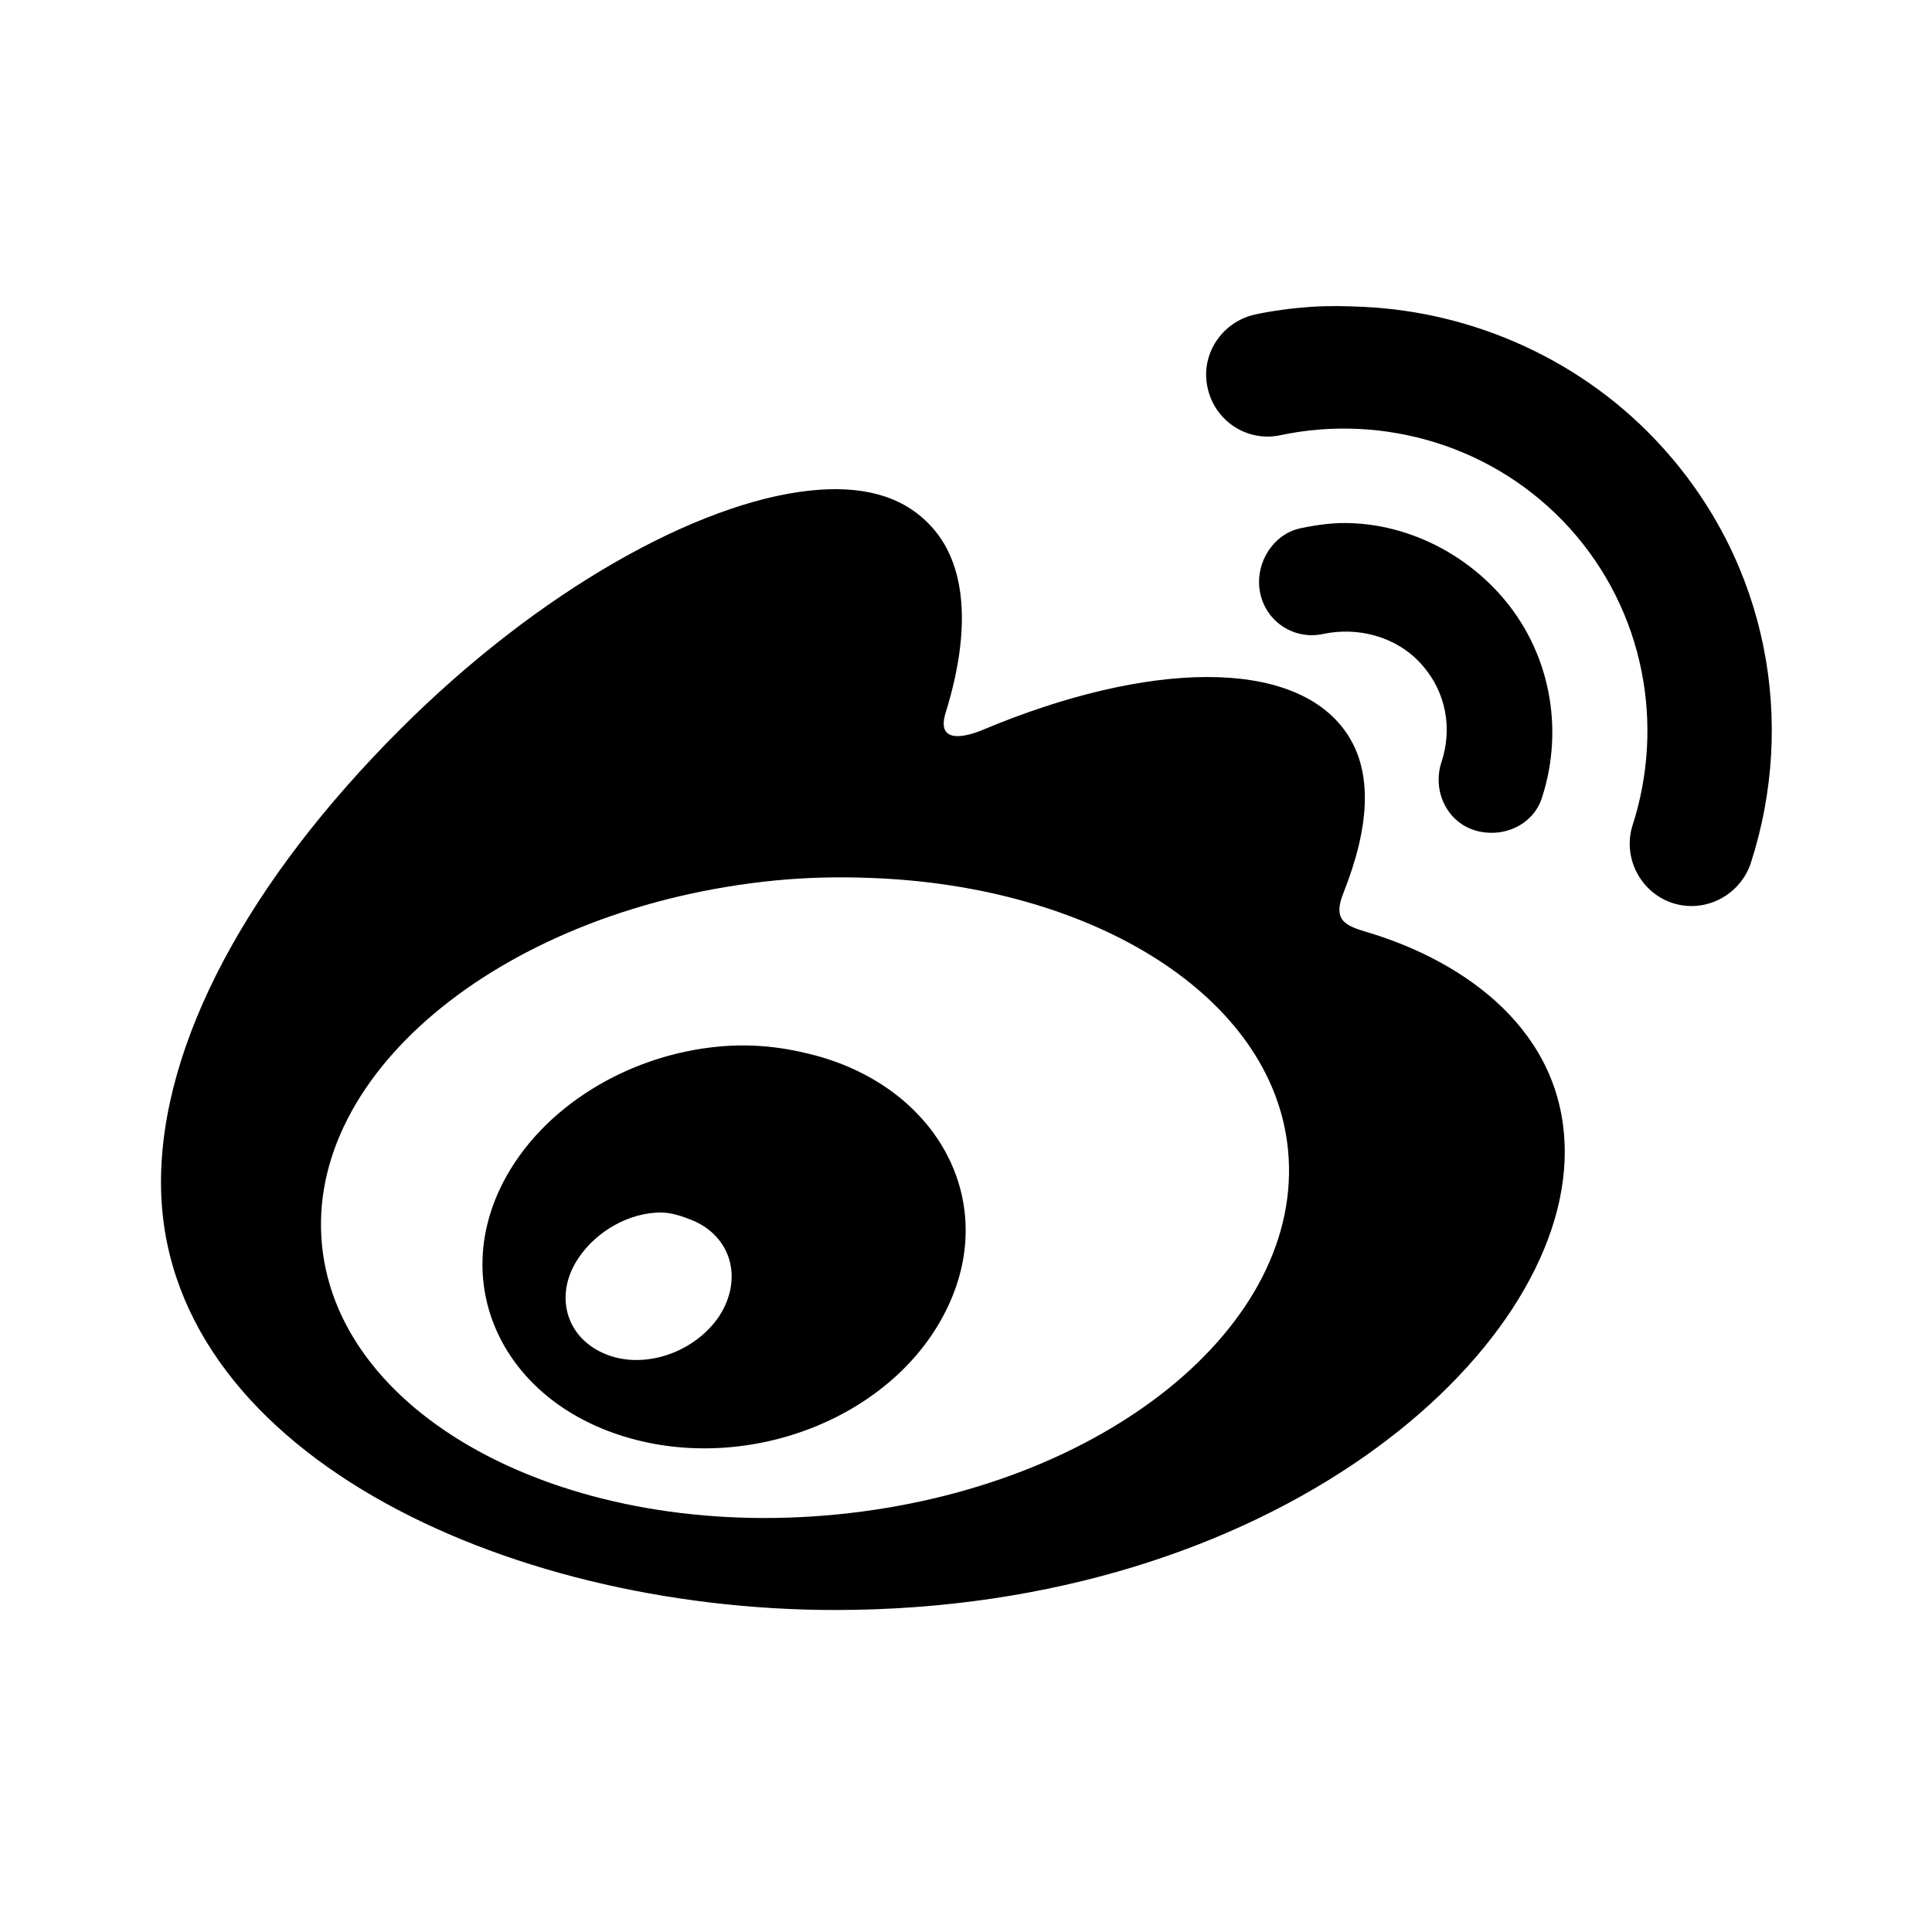
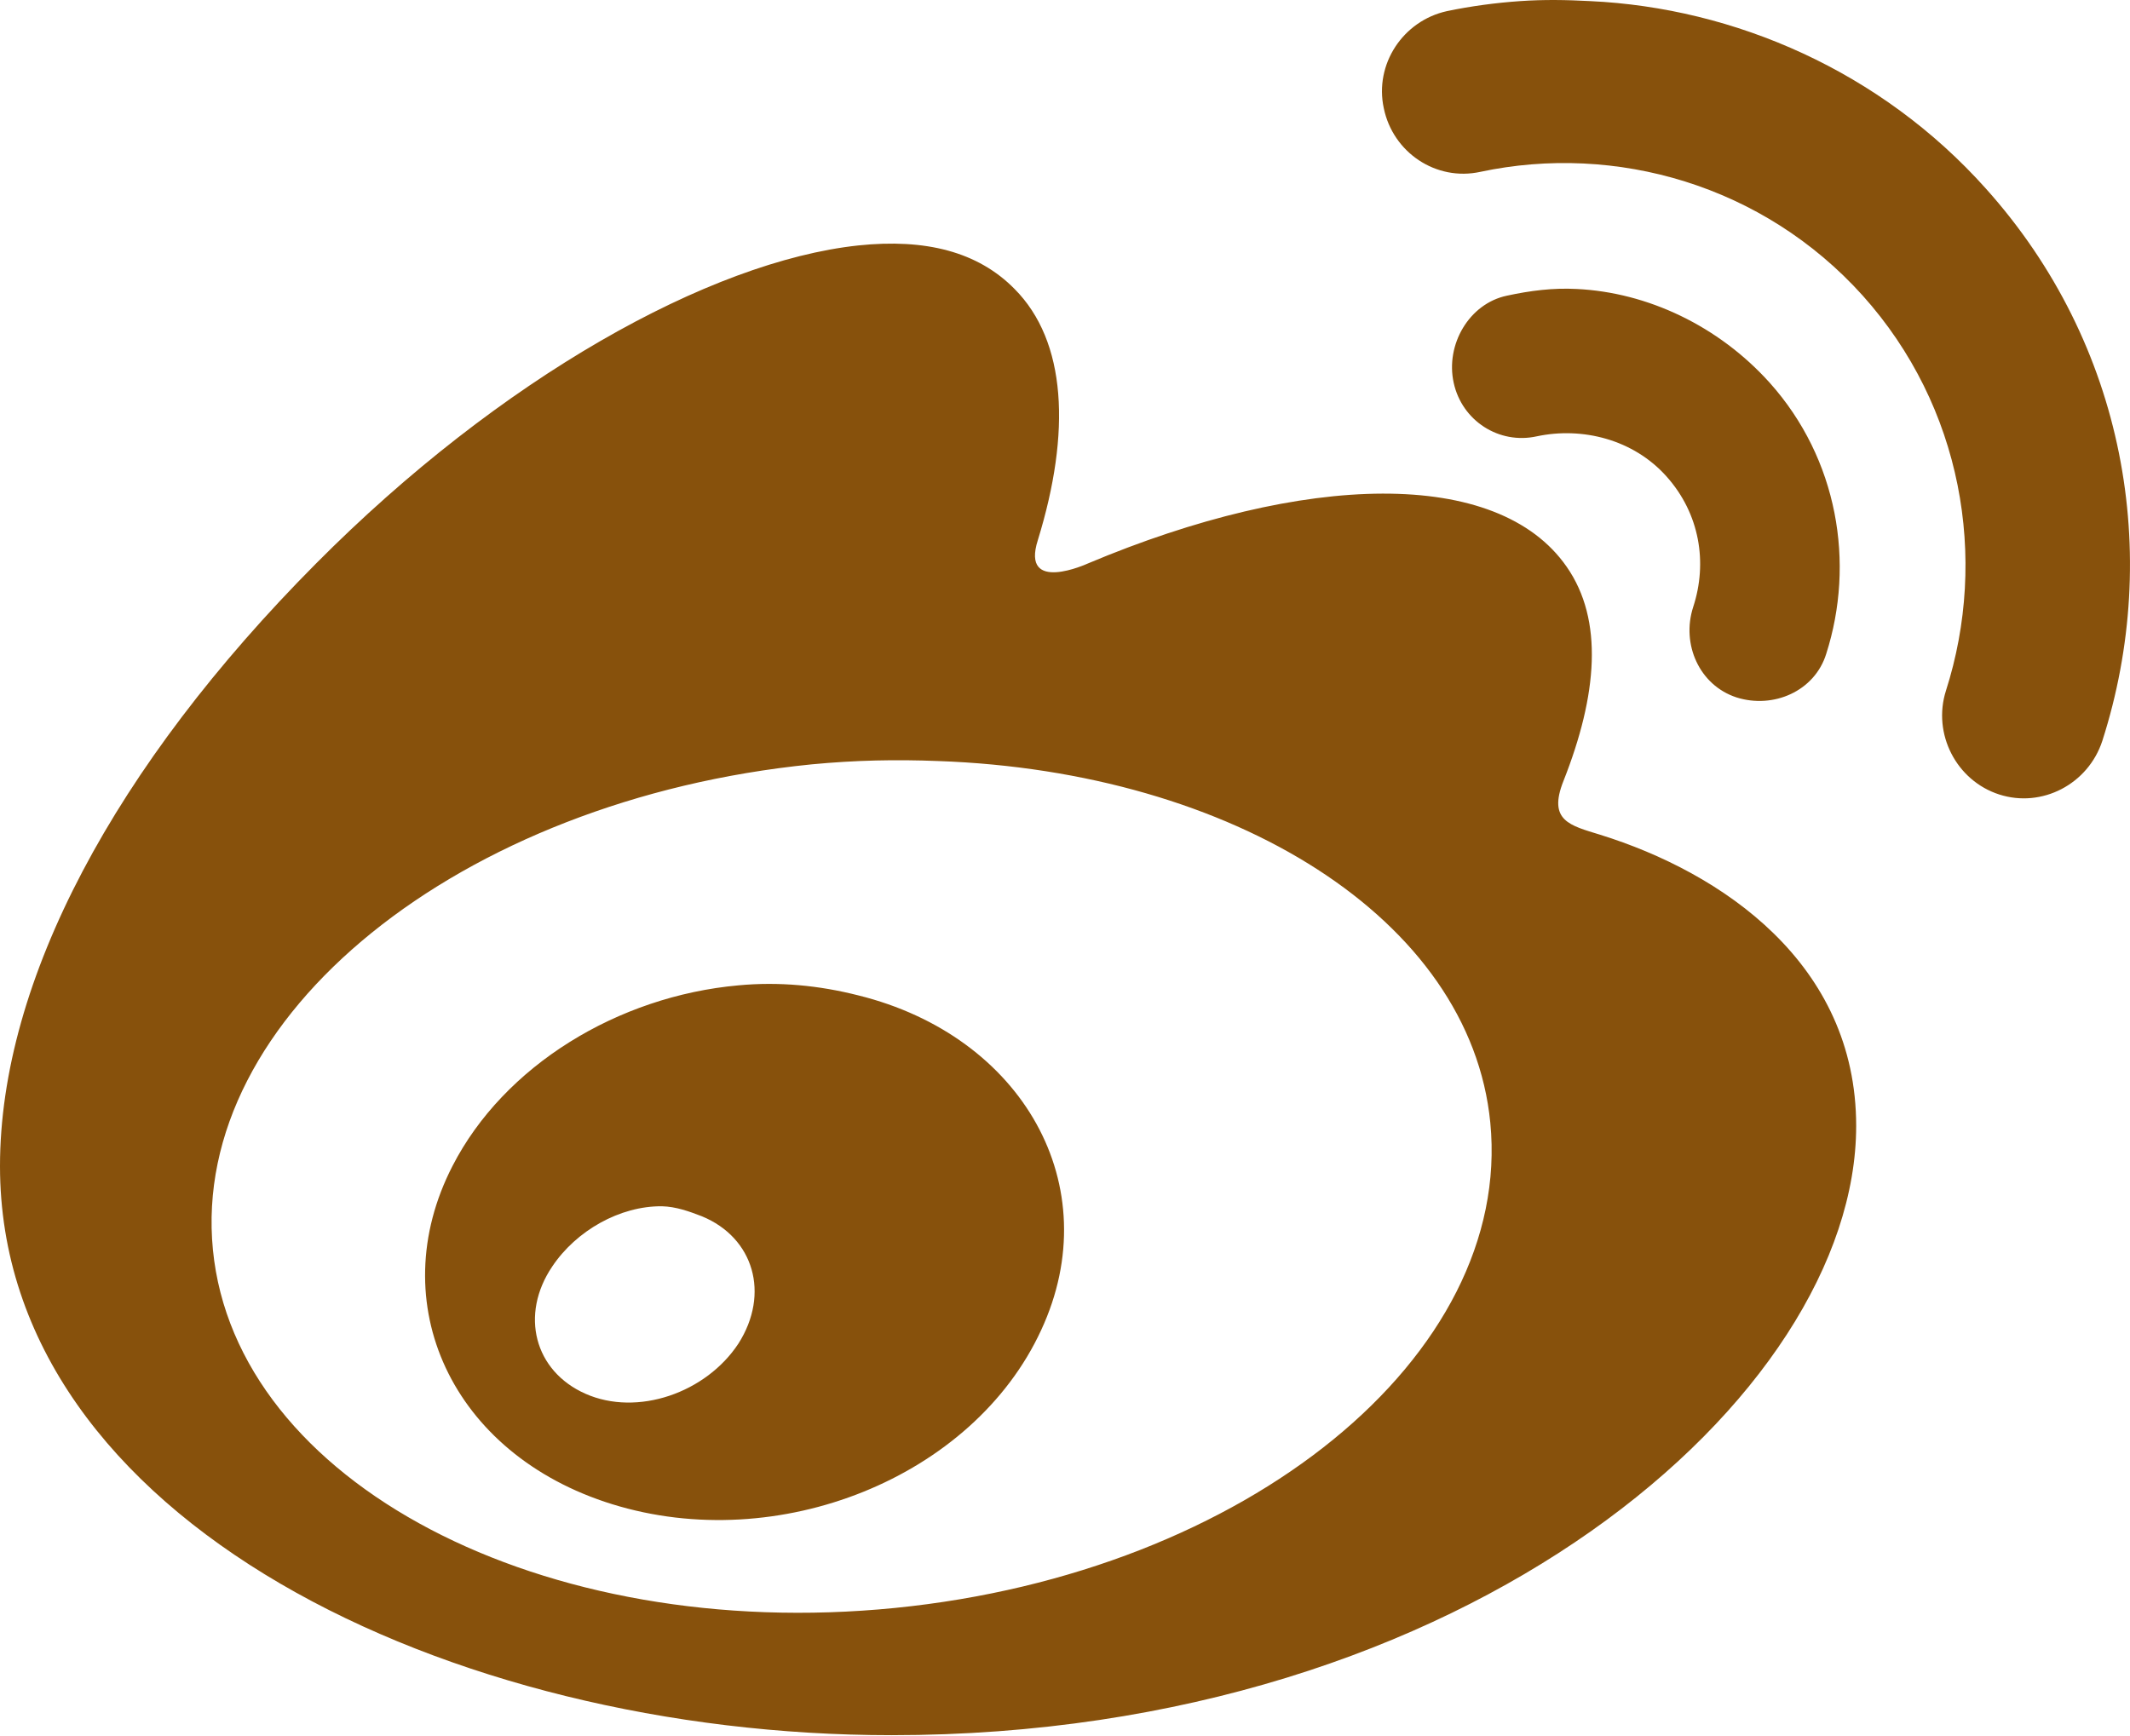
- <svg xmlns="http://www.w3.org/2000/svg" viewBox="0 0 24 24" width="24px" height="24px">
-   <path d="M 16.281 3.812 C 16.055 3.828 15.816 3.859 15.594 3.906 C 15.18 3.996 14.91 4.402 15 4.812 C 15.086 5.227 15.492 5.496 15.906 5.406 C 17.18 5.137 18.566 5.531 19.5 6.562 C 20.434 7.598 20.68 9.012 20.281 10.25 C 20.152 10.652 20.379 11.09 20.781 11.219 C 21.184 11.348 21.617 11.121 21.75 10.719 C 22.312 8.977 21.969 7.016 20.656 5.562 C 19.672 4.469 18.297 3.875 16.938 3.812 C 16.711 3.801 16.508 3.797 16.281 3.812 Z M 10.062 6.094 C 8.668 6.242 6.699 7.332 4.969 9.062 C 3.082 10.949 2 12.957 2 14.688 C 2 17.996 6.227 20 10.375 20 C 15.812 20 19.438 16.82 19.438 14.312 C 19.438 12.797 18.18 11.949 17.031 11.594 C 16.75 11.508 16.539 11.465 16.688 11.094 C 17.008 10.289 17.066 9.59 16.719 9.094 C 16.07 8.164 14.254 8.211 12.219 9.062 C 12.219 9.062 11.586 9.352 11.75 8.844 C 12.062 7.836 12.02 6.988 11.531 6.5 C 11.188 6.152 10.695 6.027 10.062 6.094 Z M 16.812 6.5 C 16.59 6.488 16.375 6.516 16.156 6.562 C 15.801 6.637 15.578 7.02 15.656 7.375 C 15.734 7.73 16.082 7.953 16.438 7.875 C 16.863 7.785 17.344 7.902 17.656 8.25 C 17.969 8.598 18.043 9.055 17.906 9.469 C 17.793 9.816 17.965 10.199 18.312 10.312 C 18.66 10.422 19.047 10.254 19.156 9.906 C 19.43 9.059 19.266 8.086 18.625 7.375 C 18.145 6.844 17.477 6.531 16.812 6.5 Z M 10.812 10.906 C 13.582 11.004 15.812 12.379 16 14.281 C 16.215 16.457 13.719 18.484 10.406 18.812 C 7.094 19.141 4.215 17.641 4 15.469 C 3.785 13.293 6.316 11.266 9.625 10.938 C 10.039 10.898 10.418 10.891 10.812 10.906 Z M 8.938 13 C 7.805 13.102 6.734 13.75 6.25 14.688 C 5.59 15.965 6.242 17.379 7.75 17.844 C 9.309 18.324 11.141 17.598 11.781 16.219 C 12.41 14.871 11.605 13.473 10.062 13.094 C 9.691 13 9.316 12.965 8.938 13 Z M 8.219 15.062 C 8.352 15.066 8.473 15.109 8.594 15.156 C 9.082 15.355 9.234 15.879 8.938 16.344 C 8.633 16.805 7.988 17.027 7.5 16.812 C 7.02 16.602 6.883 16.074 7.188 15.625 C 7.414 15.289 7.824 15.059 8.219 15.062 Z" />
+ <svg xmlns="http://www.w3.org/2000/svg" width="27px" height="22px" viewBox="0 0 27 22" version="1.1">
+   <g id="页面-1" stroke="none" stroke-width="1" fill="none" fill-rule="evenodd">
+     <g id="桌面端-HD" transform="translate(-626, -842)" fill="#87510C" fill-rule="nonzero">
+       <g id="编组-2" transform="translate(626, 841)">
+         <g id="icons8-weibo" transform="translate(0, 1)">
+           <path d="M19.27,0.014 C18.964,0.035 18.643,0.078 18.342,0.141 C17.784,0.263 17.42,0.815 17.541,1.372 C17.657,1.935 18.205,2.301 18.764,2.179 C20.482,1.813 22.353,2.348 23.613,3.749 C24.873,5.155 25.205,7.076 24.667,8.757 C24.493,9.304 24.799,9.898 25.342,10.073 C25.885,10.248 26.47,9.941 26.649,9.394 C27.408,7.028 26.944,4.365 25.173,2.391 C23.845,0.905 21.99,0.099 20.156,0.014 C19.85,-0.002 19.576,-0.007 19.27,0.014 Z M10.879,3.112 C8.997,3.314 6.341,4.794 4.006,7.145 C1.46,9.707 0,12.434 0,14.785 C0,19.278 5.703,22 11.301,22 C18.638,22 23.529,17.681 23.529,14.275 C23.529,12.217 21.832,11.065 20.282,10.583 C19.903,10.466 19.618,10.407 19.818,9.903 C20.25,8.811 20.329,7.861 19.86,7.187 C18.985,5.924 16.534,5.988 13.788,7.145 C13.788,7.145 12.935,7.537 13.156,6.847 C13.578,5.479 13.52,4.327 12.861,3.664 C12.397,3.192 11.733,3.022 10.879,3.112 Z M19.987,3.664 C19.686,3.648 19.397,3.685 19.101,3.749 C18.622,3.85 18.321,4.37 18.427,4.853 C18.532,5.335 19.001,5.638 19.481,5.532 C20.055,5.41 20.704,5.569 21.125,6.041 C21.547,6.513 21.647,7.134 21.463,7.696 C21.31,8.169 21.542,8.688 22.011,8.842 C22.48,8.991 23.002,8.763 23.149,8.291 C23.518,7.139 23.297,5.818 22.433,4.853 C21.784,4.131 20.883,3.707 19.987,3.664 Z M11.891,9.649 C15.628,9.781 18.638,11.649 18.891,14.233 C19.18,17.188 15.812,19.941 11.343,20.387 C6.873,20.833 2.989,18.795 2.699,15.846 C2.409,12.89 5.824,10.137 10.289,9.691 C10.847,9.638 11.359,9.628 11.891,9.649 Z M9.361,12.493 C7.832,12.63 6.388,13.511 5.735,14.785 C4.844,16.519 5.724,18.44 7.759,19.071 C9.862,19.724 12.334,18.737 13.198,16.864 C14.047,15.034 12.961,13.135 10.879,12.62 C10.378,12.493 9.872,12.445 9.361,12.493 Z M8.391,15.294 C8.57,15.299 8.734,15.358 8.897,15.421 C9.556,15.692 9.762,16.403 9.361,17.034 C8.95,17.66 8.08,17.963 7.421,17.671 C6.773,17.384 6.588,16.668 7,16.058 C7.305,15.602 7.859,15.289 8.391,15.294 Z" id="形状" />
+         </g>
+       </g>
+     </g>
+   </g>
</svg>
